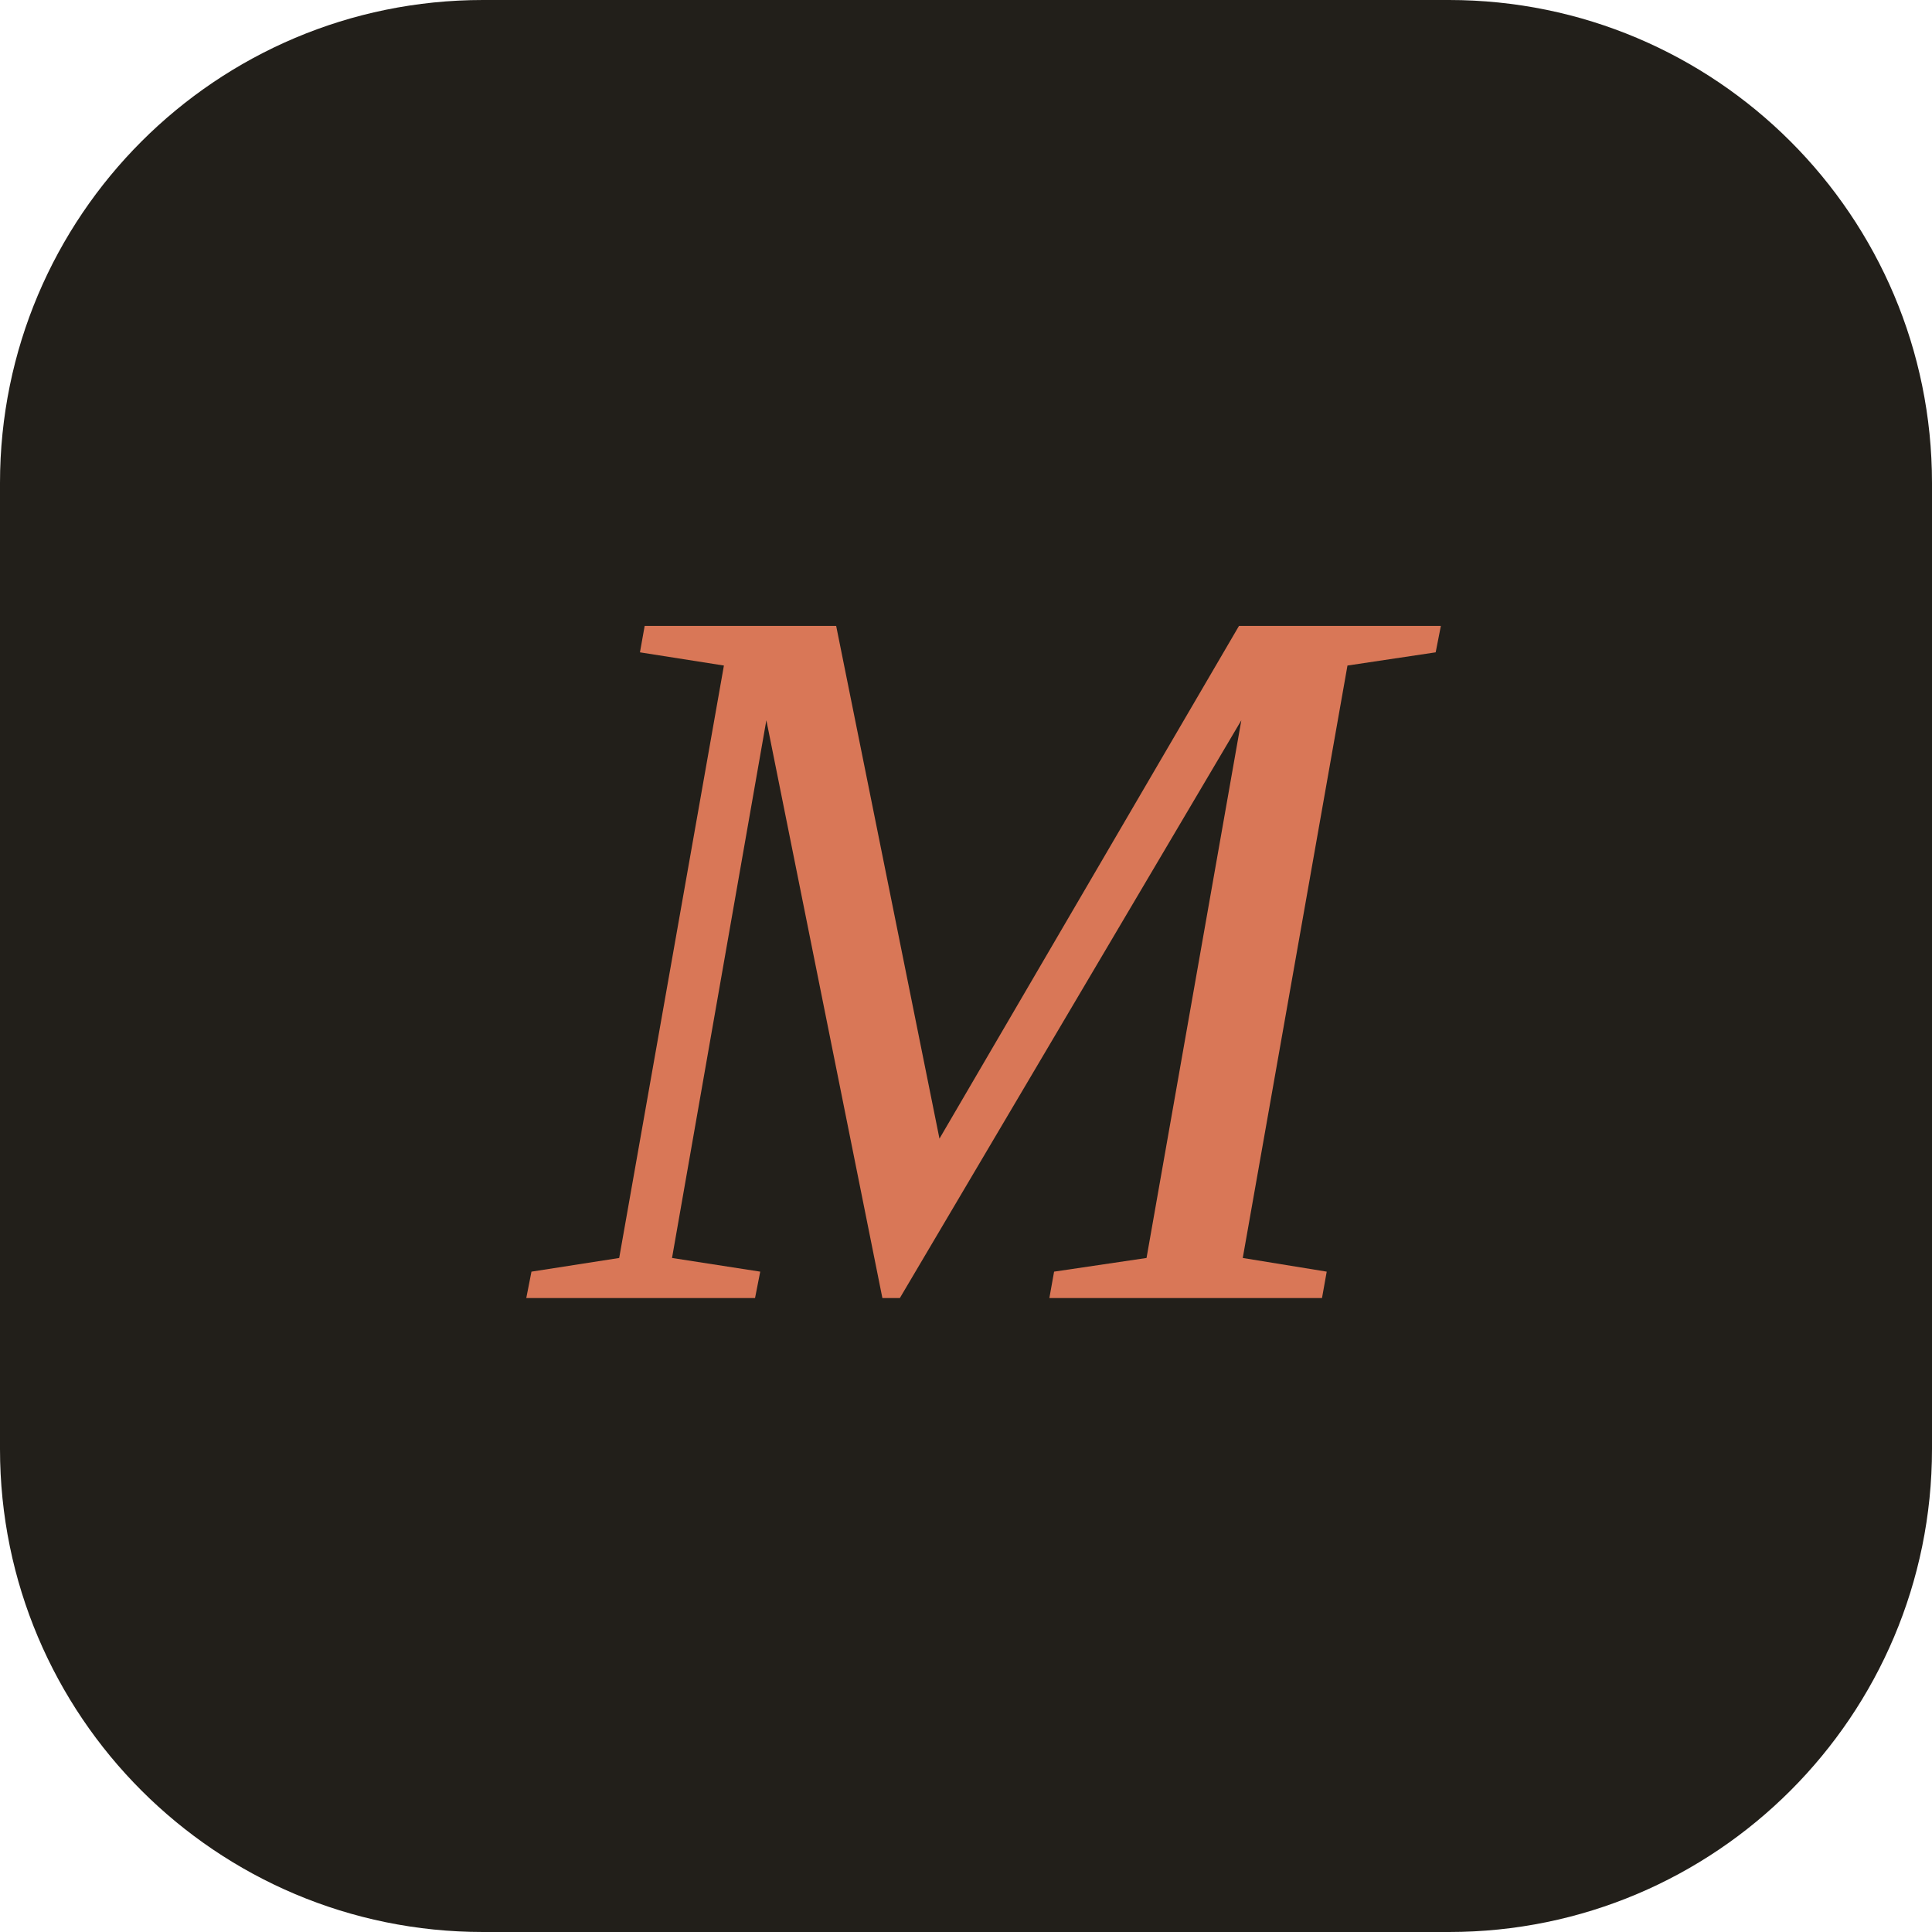
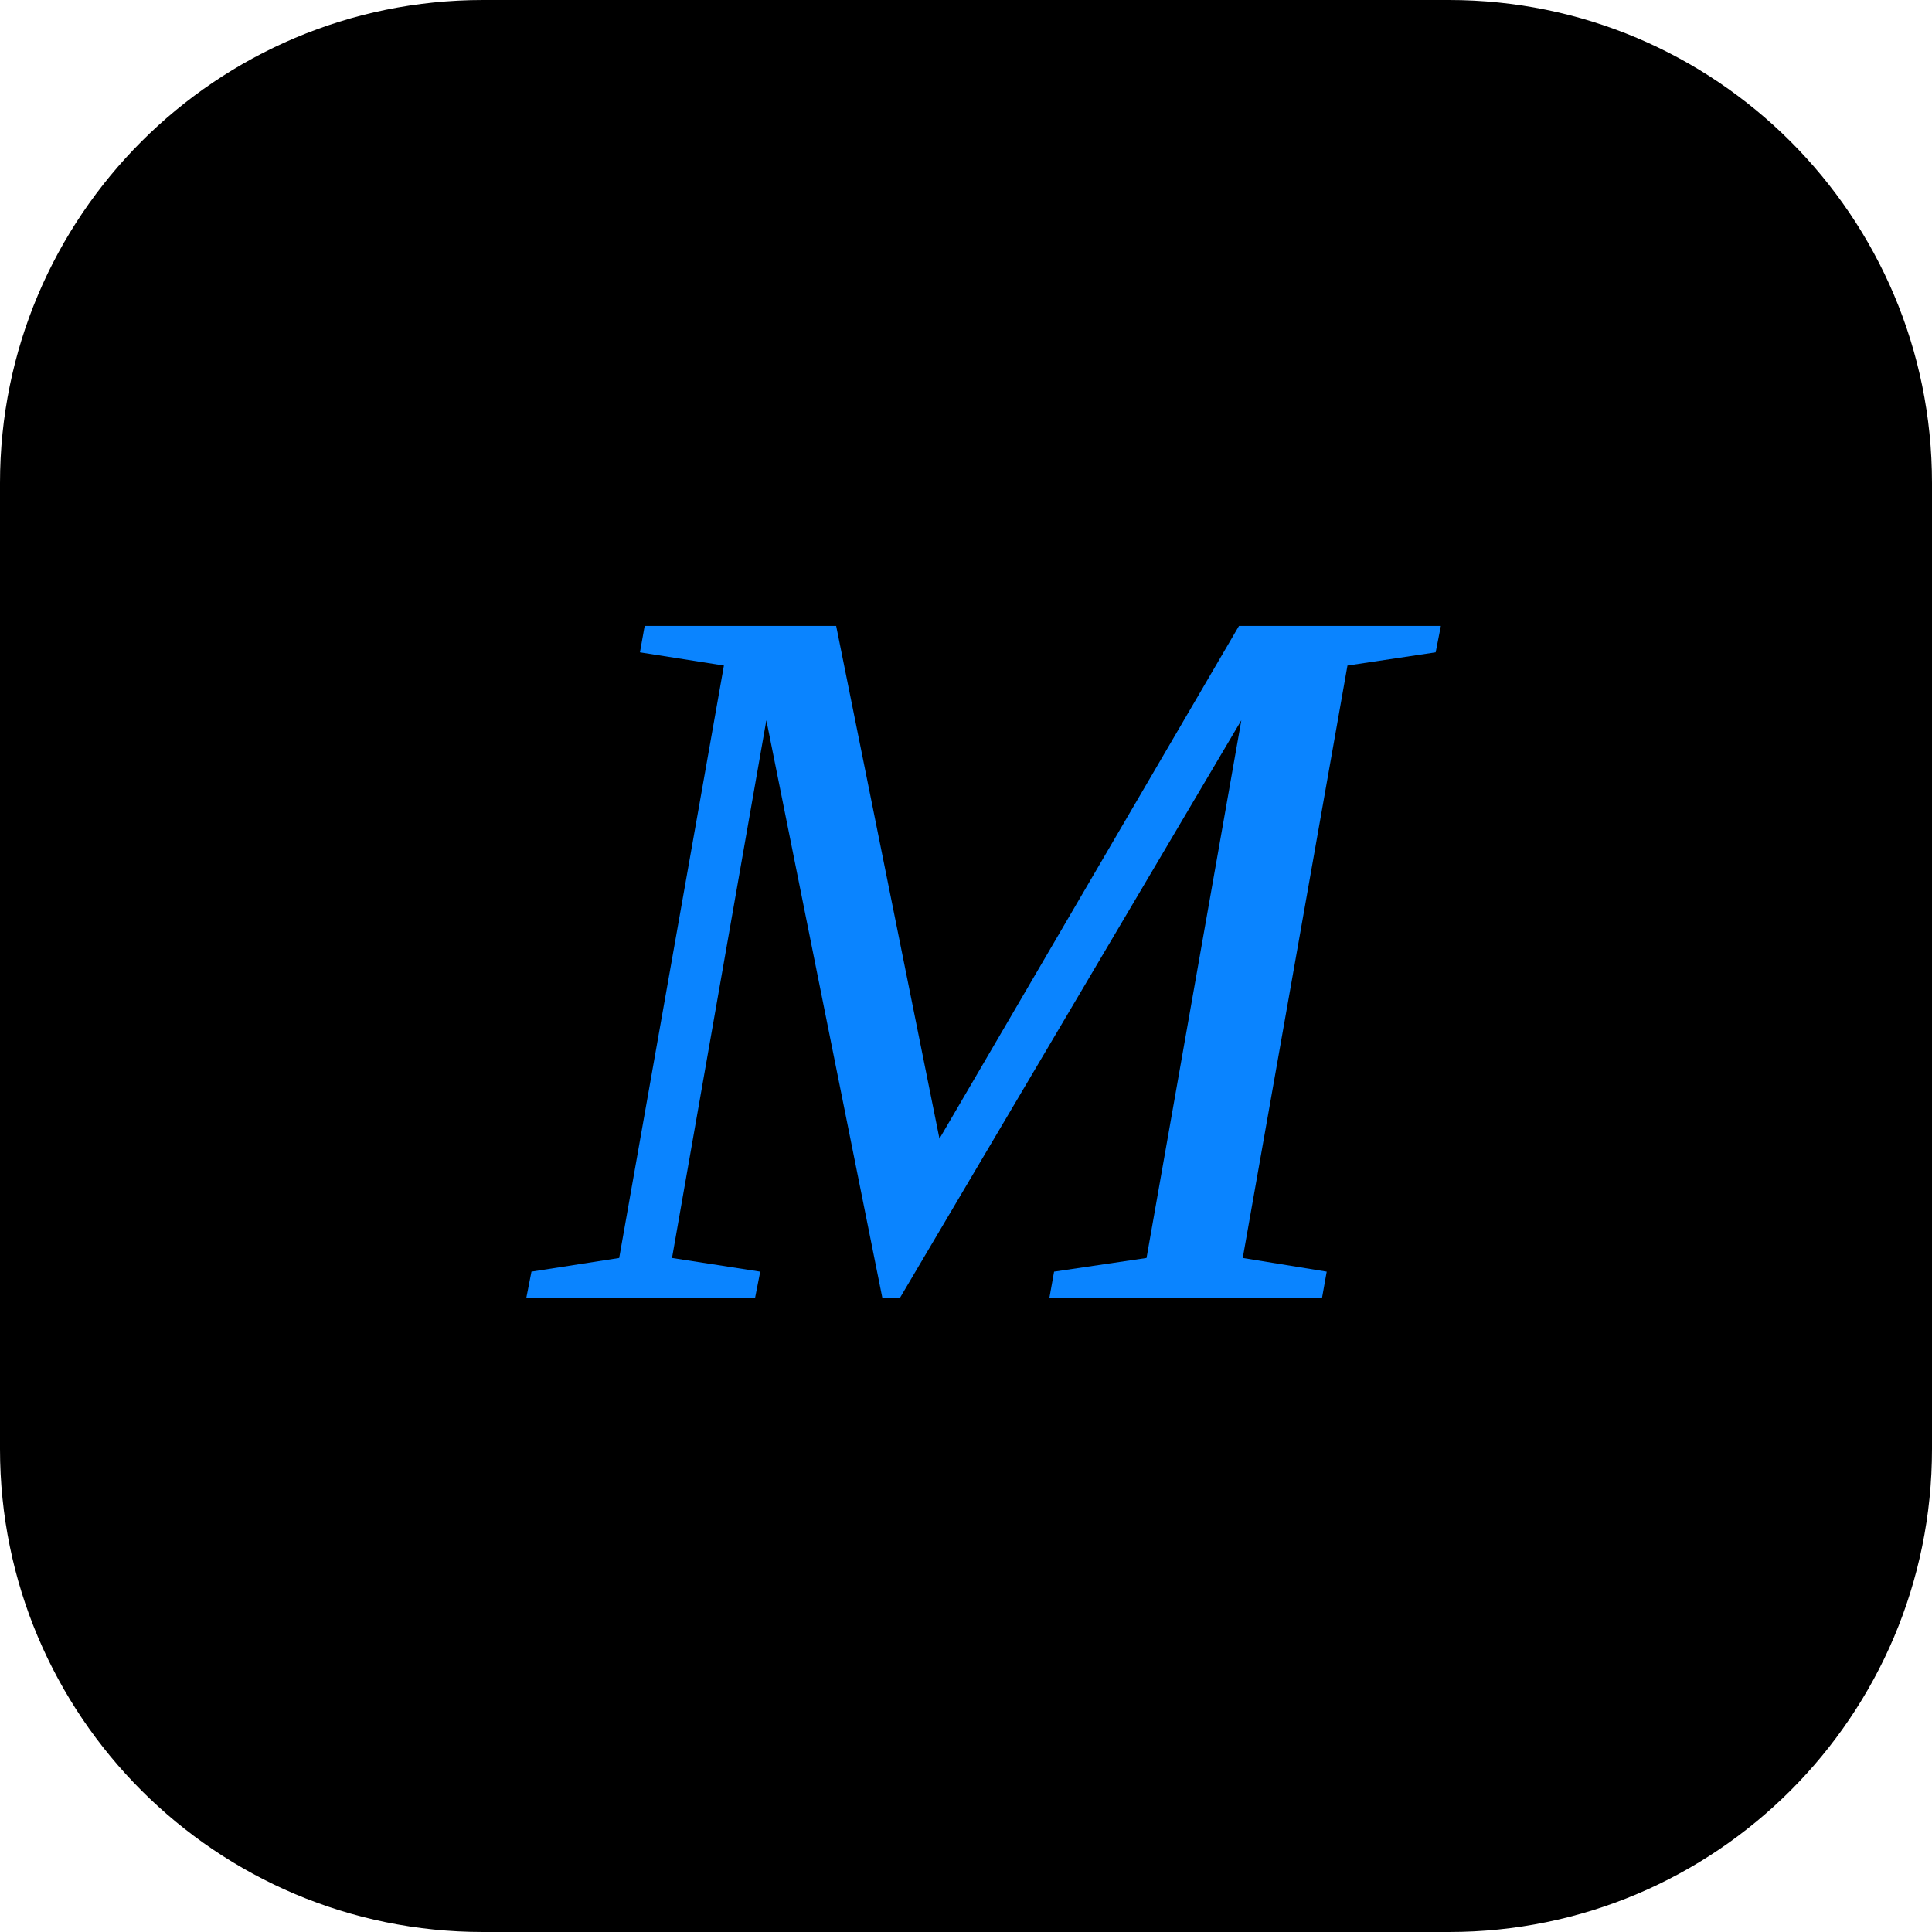
<svg xmlns="http://www.w3.org/2000/svg" viewBox="0 0 64 64" width="64" height="64">
-   <rect width="64" height="64" rx="16" fill="#221F1A" />
-   <text x="32" y="43" text-anchor="middle" font-family="Georgia, 'Times New Roman', serif" font-size="34" font-style="italic" fill="#D97757">M</text>
+   <rect width="64" height="64" rx="16" fill="#000000" />
+   <text x="32" y="43" text-anchor="middle" font-family="Georgia, 'Times New Roman', serif" font-size="34" font-style="italic" fill="#0A84FF">M</text>
</svg>
